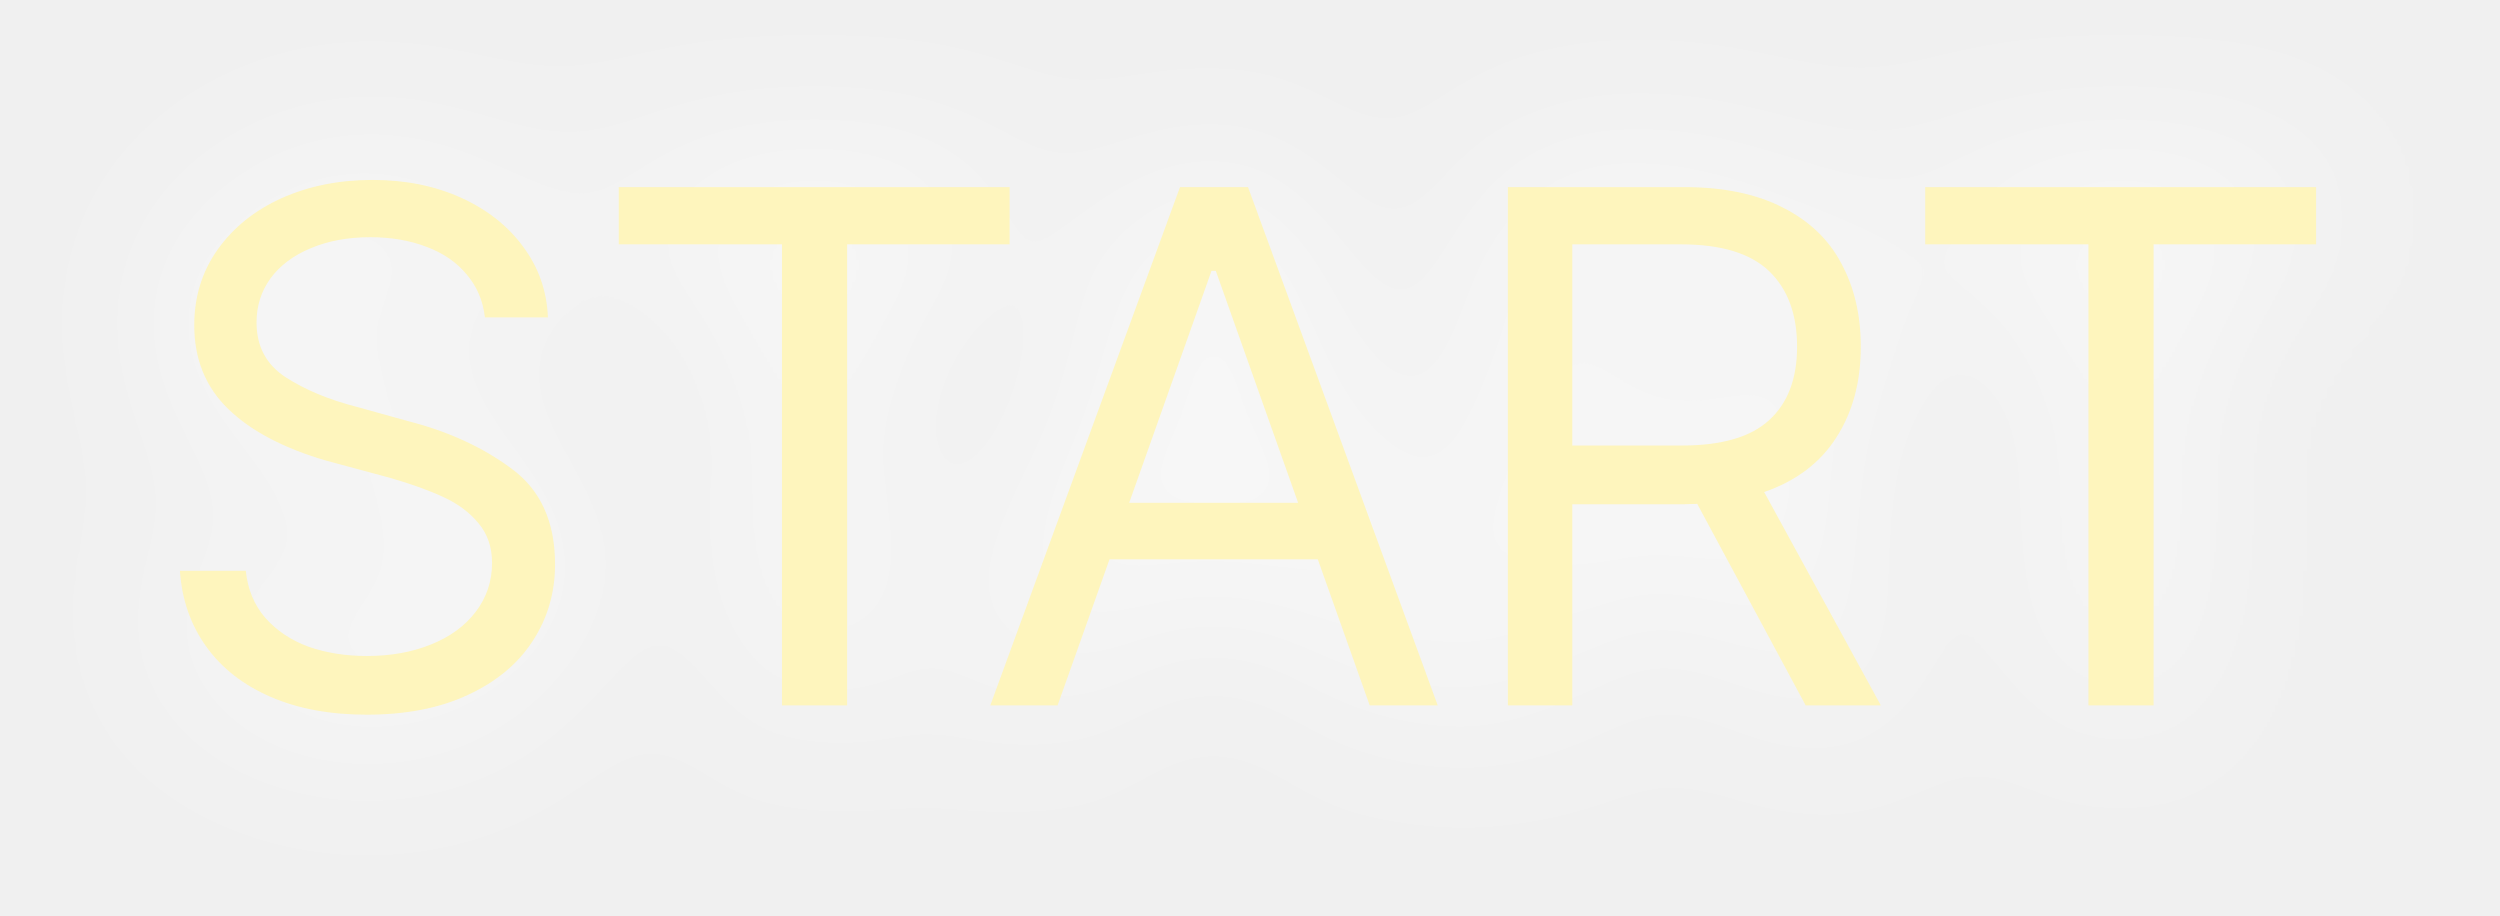
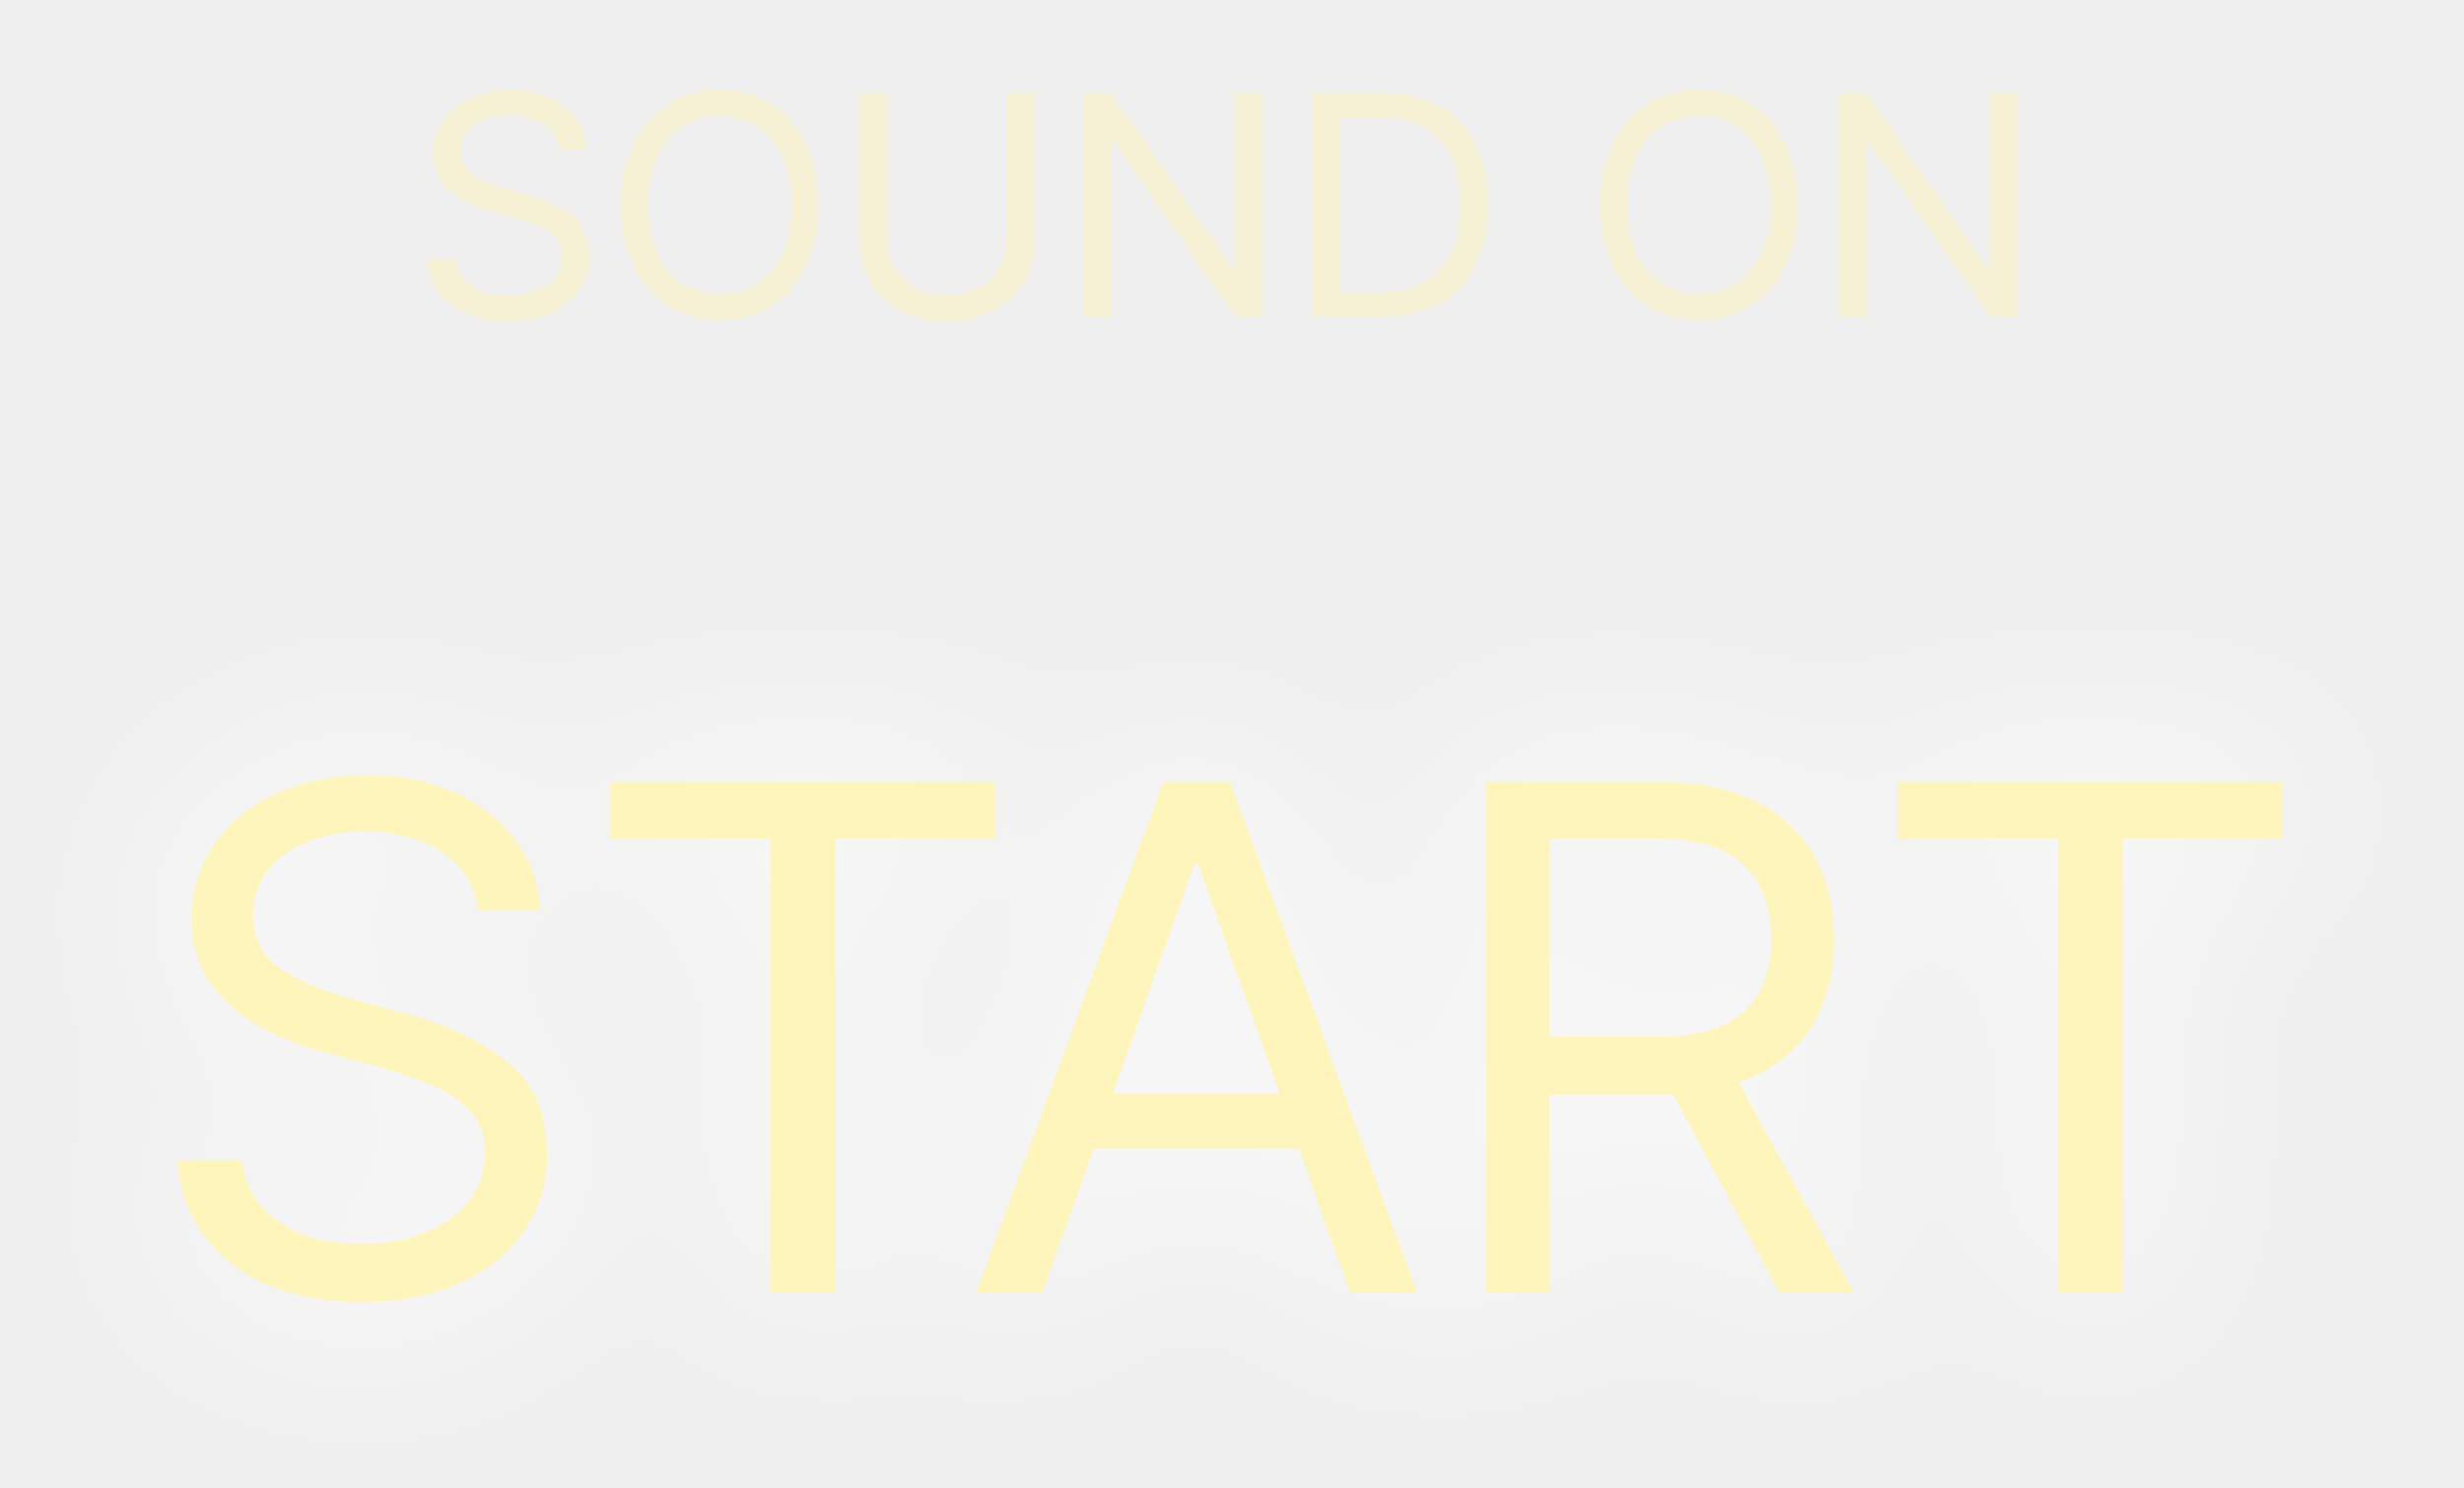
- <svg xmlns="http://www.w3.org/2000/svg" width="101" height="37" viewBox="0 0 101 37" fill="none">
-   <g filter="url(#filter0_f_152_290)">
-     <path d="M19.59 12.822C19.513 12.147 19.267 11.569 18.852 11.087C18.447 10.595 17.907 10.224 17.233 9.973C16.558 9.713 15.801 9.583 14.962 9.583C14.056 9.583 13.251 9.732 12.547 10.031C11.853 10.32 11.313 10.725 10.928 11.246C10.552 11.767 10.364 12.36 10.364 13.025C10.364 13.989 10.754 14.726 11.535 15.237C12.326 15.748 13.285 16.148 14.413 16.437L16.495 17.016C18.115 17.43 19.508 18.071 20.674 18.939C21.841 19.797 22.424 21.084 22.424 22.8C22.424 23.947 22.12 24.984 21.513 25.909C20.915 26.825 20.043 27.548 18.896 28.078C17.758 28.608 16.399 28.873 14.818 28.873C13.333 28.873 12.036 28.633 10.928 28.151C9.819 27.669 8.951 26.989 8.325 26.112C7.698 25.234 7.346 24.217 7.269 23.06H9.93C10.007 23.812 10.272 24.449 10.725 24.969C11.178 25.48 11.757 25.866 12.461 26.126C13.174 26.377 13.96 26.502 14.818 26.502C15.782 26.502 16.645 26.348 17.406 26.039C18.177 25.731 18.78 25.292 19.214 24.723C19.657 24.145 19.879 23.485 19.879 22.742C19.879 22.106 19.696 21.571 19.329 21.137C18.973 20.703 18.5 20.351 17.912 20.081C17.334 19.811 16.611 19.551 15.743 19.301L13.169 18.607C11.453 18.105 10.137 17.411 9.221 16.524C8.306 15.637 7.848 14.509 7.848 13.14C7.848 11.993 8.161 10.976 8.788 10.089C9.424 9.193 10.287 8.498 11.376 8.007C12.475 7.515 13.699 7.269 15.049 7.269C16.379 7.269 17.575 7.51 18.635 7.992C19.696 8.474 20.535 9.14 21.151 9.988C21.768 10.827 22.096 11.771 22.135 12.822H19.59ZM24.998 7.559H40.789V9.872H34.224V28.498H31.592V9.872H24.998V7.559ZM40.008 28.498L47.672 7.559H50.42L58.084 28.498H55.336L53.24 22.598H44.824L42.727 28.498H40.008ZM52.444 20.313L49.118 10.942H48.945L45.619 20.313H52.444ZM60.918 7.559H68.033C69.624 7.559 70.954 7.833 72.024 8.383C73.094 8.923 73.885 9.679 74.395 10.653C74.916 11.617 75.176 12.736 75.176 14.008C75.176 15.425 74.849 16.645 74.193 17.666C73.547 18.688 72.573 19.426 71.272 19.879L75.986 28.498H72.949L68.568 20.356L68.062 20.371H63.521V28.498H60.918V7.559ZM67.946 17.999C69.556 17.999 70.732 17.657 71.475 16.972C72.226 16.288 72.602 15.3 72.602 14.008C72.602 12.697 72.226 11.68 71.475 10.957C70.722 10.234 69.537 9.872 67.917 9.872H63.521V17.999H67.946ZM77.779 7.559H93.57V9.872H87.005V28.498H84.373V9.872H77.779V7.559Z" fill="white" />
+ <svg xmlns="http://www.w3.org/2000/svg" width="101" height="61" viewBox="0 0 101 61" fill="none">
+   <path d="M22.912 6.119C22.811 5.218 21.985 4.697 20.881 4.697C19.662 4.697 18.862 5.332 18.862 6.208C18.862 7.173 19.941 7.528 20.64 7.706L21.554 7.96C22.544 8.214 24.156 8.785 24.156 10.499C24.156 11.997 22.95 13.165 20.817 13.165C18.837 13.165 17.605 12.137 17.504 10.613H18.672C18.773 11.642 19.726 12.124 20.817 12.124C22.087 12.124 23.039 11.477 23.039 10.474C23.039 9.585 22.189 9.242 21.224 8.963L20.094 8.658C18.646 8.239 17.758 7.503 17.758 6.259C17.758 4.71 19.142 3.682 20.919 3.682C22.696 3.682 23.979 4.723 24.029 6.119H22.912ZM33.563 8.404C33.563 11.312 31.85 13.127 29.501 13.127C27.14 13.127 25.439 11.312 25.439 8.404C25.439 5.497 27.14 3.682 29.501 3.682C31.85 3.682 33.563 5.497 33.563 8.404ZM32.459 8.404C32.459 6.03 31.164 4.748 29.501 4.748C27.838 4.748 26.543 6.03 26.543 8.404C26.543 10.778 27.838 12.06 29.501 12.06C31.164 12.06 32.459 10.778 32.459 8.404ZM41.257 3.809H42.399V9.89C42.399 11.781 40.99 13.165 38.819 13.165C36.648 13.165 35.239 11.781 35.239 9.89V3.809H36.382V9.801C36.382 11.134 37.309 12.099 38.819 12.099C40.343 12.099 41.257 11.134 41.257 9.801V3.809ZM51.73 3.809V13H50.639L45.662 5.84H45.573V13H44.431V3.809H45.535L50.512 10.981H50.601V3.809H51.73ZM56.618 13H53.762V3.809H56.732C59.411 3.809 60.998 5.535 60.998 8.392C60.998 11.261 59.411 13 56.618 13ZM54.904 11.984H56.542C58.802 11.984 59.881 10.626 59.881 8.392C59.881 6.17 58.802 4.824 56.656 4.824H54.904V11.984ZM73.706 8.404C73.706 11.312 71.992 13.127 69.644 13.127C67.282 13.127 65.581 11.312 65.581 8.404C65.581 5.497 67.282 3.682 69.644 3.682C71.992 3.682 73.706 5.497 73.706 8.404ZM72.602 8.404C72.602 6.03 71.307 4.748 69.644 4.748C67.981 4.748 66.686 6.03 66.686 8.404C66.686 10.778 67.981 12.06 69.644 12.06C71.307 12.06 72.602 10.778 72.602 8.404ZM82.682 3.809V13H81.59L76.613 5.84H76.524V13H75.382V3.809H76.486L81.463 10.981H81.552V3.809H82.682Z" fill="#FEF5BD" fill-opacity="0.5" />
+   <g filter="url(#filter0_f_244_575)">
+     <path d="M19.59 37.325C19.512 36.65 19.267 36.071 18.852 35.589C18.447 35.098 17.907 34.727 17.233 34.476C16.558 34.216 15.801 34.086 14.962 34.086C14.056 34.086 13.251 34.235 12.547 34.534C11.853 34.823 11.313 35.228 10.928 35.748C10.552 36.269 10.364 36.862 10.364 37.527C10.364 38.491 10.754 39.229 11.535 39.74C12.326 40.251 13.285 40.651 14.413 40.94L16.495 41.518C18.115 41.933 19.508 42.574 20.674 43.441C21.841 44.3 22.424 45.587 22.424 47.303C22.424 48.45 22.12 49.486 21.513 50.411C20.915 51.327 20.043 52.05 18.895 52.581C17.758 53.111 16.399 53.376 14.818 53.376C13.333 53.376 12.036 53.135 10.928 52.653C9.819 52.171 8.951 51.491 8.325 50.614C7.698 49.737 7.346 48.72 7.269 47.563H9.93C10.007 48.315 10.272 48.951 10.725 49.472C11.178 49.983 11.757 50.368 12.46 50.629C13.174 50.879 13.96 51.004 14.818 51.004C15.782 51.004 16.645 50.85 17.406 50.542C18.177 50.233 18.78 49.795 19.214 49.226C19.657 48.647 19.879 47.987 19.879 47.245C19.879 46.608 19.696 46.073 19.329 45.639C18.973 45.206 18.5 44.854 17.912 44.584C17.334 44.314 16.611 44.054 15.743 43.803L13.169 43.109C11.453 42.608 10.137 41.913 9.221 41.027C8.306 40.14 7.848 39.012 7.848 37.643C7.848 36.496 8.161 35.478 8.788 34.592C9.424 33.695 10.287 33.001 11.376 32.509C12.475 32.018 13.699 31.772 15.049 31.772C16.379 31.772 17.575 32.013 18.635 32.495C19.696 32.977 20.534 33.642 21.151 34.49C21.768 35.329 22.096 36.274 22.135 37.325H19.59ZM24.998 32.061H40.789V34.375H34.224V53H31.592V34.375H24.998V32.061ZM40.008 53L47.672 32.061H50.42L58.084 53H55.336L53.239 47.1H44.823L42.727 53H40.008ZM52.444 44.815L49.118 35.445H48.945L45.619 44.815H52.444ZM60.918 32.061H68.033C69.623 32.061 70.954 32.336 72.024 32.885C73.094 33.425 73.885 34.182 74.395 35.156C74.916 36.12 75.176 37.238 75.176 38.51C75.176 39.928 74.849 41.147 74.193 42.169C73.547 43.191 72.573 43.928 71.272 44.382L75.986 53H72.949L68.568 44.859L68.062 44.873H63.521V53H60.918V32.061ZM67.946 42.502C69.556 42.502 70.732 42.159 71.474 41.475C72.226 40.79 72.602 39.802 72.602 38.51C72.602 37.199 72.226 36.182 71.474 35.459C70.722 34.736 69.537 34.375 67.917 34.375H63.521V42.502H67.946ZM77.779 32.061H93.57V34.375H87.005V53H84.373V34.375H77.779V32.061Z" fill="white" />
  </g>
-   <path d="M19.59 12.822C19.513 12.147 19.267 11.569 18.852 11.087C18.447 10.595 17.907 10.224 17.233 9.973C16.558 9.713 15.801 9.583 14.962 9.583C14.056 9.583 13.251 9.732 12.547 10.031C11.853 10.32 11.313 10.725 10.928 11.246C10.552 11.767 10.364 12.36 10.364 13.025C10.364 13.989 10.754 14.726 11.535 15.237C12.326 15.748 13.285 16.148 14.413 16.437L16.495 17.016C18.115 17.43 19.508 18.071 20.674 18.939C21.841 19.797 22.424 21.084 22.424 22.8C22.424 23.947 22.12 24.984 21.513 25.909C20.915 26.825 20.043 27.548 18.896 28.078C17.758 28.608 16.399 28.873 14.818 28.873C13.333 28.873 12.036 28.633 10.928 28.151C9.819 27.669 8.951 26.989 8.325 26.112C7.698 25.234 7.346 24.217 7.269 23.06H9.93C10.007 23.812 10.272 24.449 10.725 24.969C11.178 25.48 11.757 25.866 12.461 26.126C13.174 26.377 13.96 26.502 14.818 26.502C15.782 26.502 16.645 26.348 17.406 26.039C18.177 25.731 18.78 25.292 19.214 24.723C19.657 24.145 19.879 23.485 19.879 22.742C19.879 22.106 19.696 21.571 19.329 21.137C18.973 20.703 18.5 20.351 17.912 20.081C17.334 19.811 16.611 19.551 15.743 19.301L13.169 18.607C11.453 18.105 10.137 17.411 9.221 16.524C8.306 15.637 7.848 14.509 7.848 13.14C7.848 11.993 8.161 10.976 8.788 10.089C9.424 9.193 10.287 8.498 11.376 8.007C12.475 7.515 13.699 7.269 15.049 7.269C16.379 7.269 17.575 7.51 18.635 7.992C19.696 8.474 20.535 9.14 21.151 9.988C21.768 10.827 22.096 11.771 22.135 12.822H19.59ZM24.998 7.559H40.789V9.872H34.224V28.498H31.592V9.872H24.998V7.559ZM40.008 28.498L47.672 7.559H50.42L58.084 28.498H55.336L53.24 22.598H44.824L42.727 28.498H40.008ZM52.444 20.313L49.118 10.942H48.945L45.619 20.313H52.444ZM60.918 7.559H68.033C69.624 7.559 70.954 7.833 72.024 8.383C73.094 8.923 73.885 9.679 74.395 10.653C74.916 11.617 75.176 12.736 75.176 14.008C75.176 15.425 74.849 16.645 74.193 17.666C73.547 18.688 72.573 19.426 71.272 19.879L75.986 28.498H72.949L68.568 20.356L68.062 20.371H63.521V28.498H60.918V7.559ZM67.946 17.999C69.556 17.999 70.732 17.657 71.475 16.972C72.226 16.288 72.602 15.3 72.602 14.008C72.602 12.697 72.226 11.68 71.475 10.957C70.722 10.234 69.537 9.872 67.917 9.872H63.521V17.999H67.946ZM77.779 7.559H93.57V9.872H87.005V28.498H84.373V9.872H77.779V7.559Z" fill="#FEF5BD" />
+   <path d="M19.59 37.325C19.512 36.65 19.267 36.071 18.852 35.589C18.447 35.098 17.907 34.727 17.233 34.476C16.558 34.216 15.801 34.086 14.962 34.086C14.056 34.086 13.251 34.235 12.547 34.534C11.853 34.823 11.313 35.228 10.928 35.748C10.552 36.269 10.364 36.862 10.364 37.527C10.364 38.491 10.754 39.229 11.535 39.74C12.326 40.251 13.285 40.651 14.413 40.94L16.495 41.518C18.115 41.933 19.508 42.574 20.674 43.441C21.841 44.3 22.424 45.587 22.424 47.303C22.424 48.45 22.12 49.486 21.513 50.411C20.915 51.327 20.043 52.05 18.895 52.581C17.758 53.111 16.399 53.376 14.818 53.376C13.333 53.376 12.036 53.135 10.928 52.653C9.819 52.171 8.951 51.491 8.325 50.614C7.698 49.737 7.346 48.72 7.269 47.563H9.93C10.007 48.315 10.272 48.951 10.725 49.472C11.178 49.983 11.757 50.368 12.46 50.629C13.174 50.879 13.96 51.004 14.818 51.004C15.782 51.004 16.645 50.85 17.406 50.542C18.177 50.233 18.78 49.795 19.214 49.226C19.657 48.647 19.879 47.987 19.879 47.245C19.879 46.608 19.696 46.073 19.329 45.639C18.973 45.206 18.5 44.854 17.912 44.584C17.334 44.314 16.611 44.054 15.743 43.803L13.169 43.109C11.453 42.608 10.137 41.913 9.221 41.027C8.306 40.14 7.848 39.012 7.848 37.643C7.848 36.496 8.161 35.478 8.788 34.592C9.424 33.695 10.287 33.001 11.376 32.509C12.475 32.018 13.699 31.772 15.049 31.772C16.379 31.772 17.575 32.013 18.635 32.495C19.696 32.977 20.534 33.642 21.151 34.49C21.768 35.329 22.096 36.274 22.135 37.325H19.59ZM24.998 32.061H40.789V34.375H34.224V53H31.592V34.375H24.998V32.061ZM40.008 53L47.672 32.061H50.42L58.084 53H55.336L53.239 47.1H44.823L42.727 53H40.008ZM52.444 44.815L49.118 35.445H48.945L45.619 44.815H52.444ZM60.918 32.061H68.033C69.623 32.061 70.954 32.336 72.024 32.885C73.094 33.425 73.885 34.182 74.395 35.156C74.916 36.12 75.176 37.238 75.176 38.51C75.176 39.928 74.849 41.147 74.193 42.169C73.547 43.191 72.573 43.928 71.272 44.382L75.986 53H72.949L68.568 44.859L68.062 44.873H63.521V53H60.918V32.061ZM67.946 42.502C69.556 42.502 70.732 42.159 71.474 41.475C72.226 40.79 72.602 39.802 72.602 38.51C72.602 37.199 72.226 36.182 71.474 35.459C70.722 34.736 69.537 34.375 67.917 34.375H63.521V42.502H67.946ZM77.779 32.061H93.57V34.375H87.005V53H84.373V34.375H77.779V32.061Z" fill="#FEF5BD" />
  <defs>
-     <filter id="filter0_f_152_290" x="-4.76837e-06" y="0" width="100.84" height="36.142" filterUnits="userSpaceOnUse" color-interpolation-filters="sRGB">
+     <filter id="filter0_f_244_575" x="-0" y="24.503" width="100.84" height="36.143" filterUnits="userSpaceOnUse" color-interpolation-filters="sRGB">
      <feFlood flood-opacity="0" result="BackgroundImageFix" />
      <feBlend mode="normal" in="SourceGraphic" in2="BackgroundImageFix" result="shape" />
-       <feGaussianBlur stdDeviation="3.635" result="effect1_foregroundBlur_152_290" />
+       <feGaussianBlur stdDeviation="3.635" result="effect1_foregroundBlur_244_575" />
    </filter>
  </defs>
</svg>
